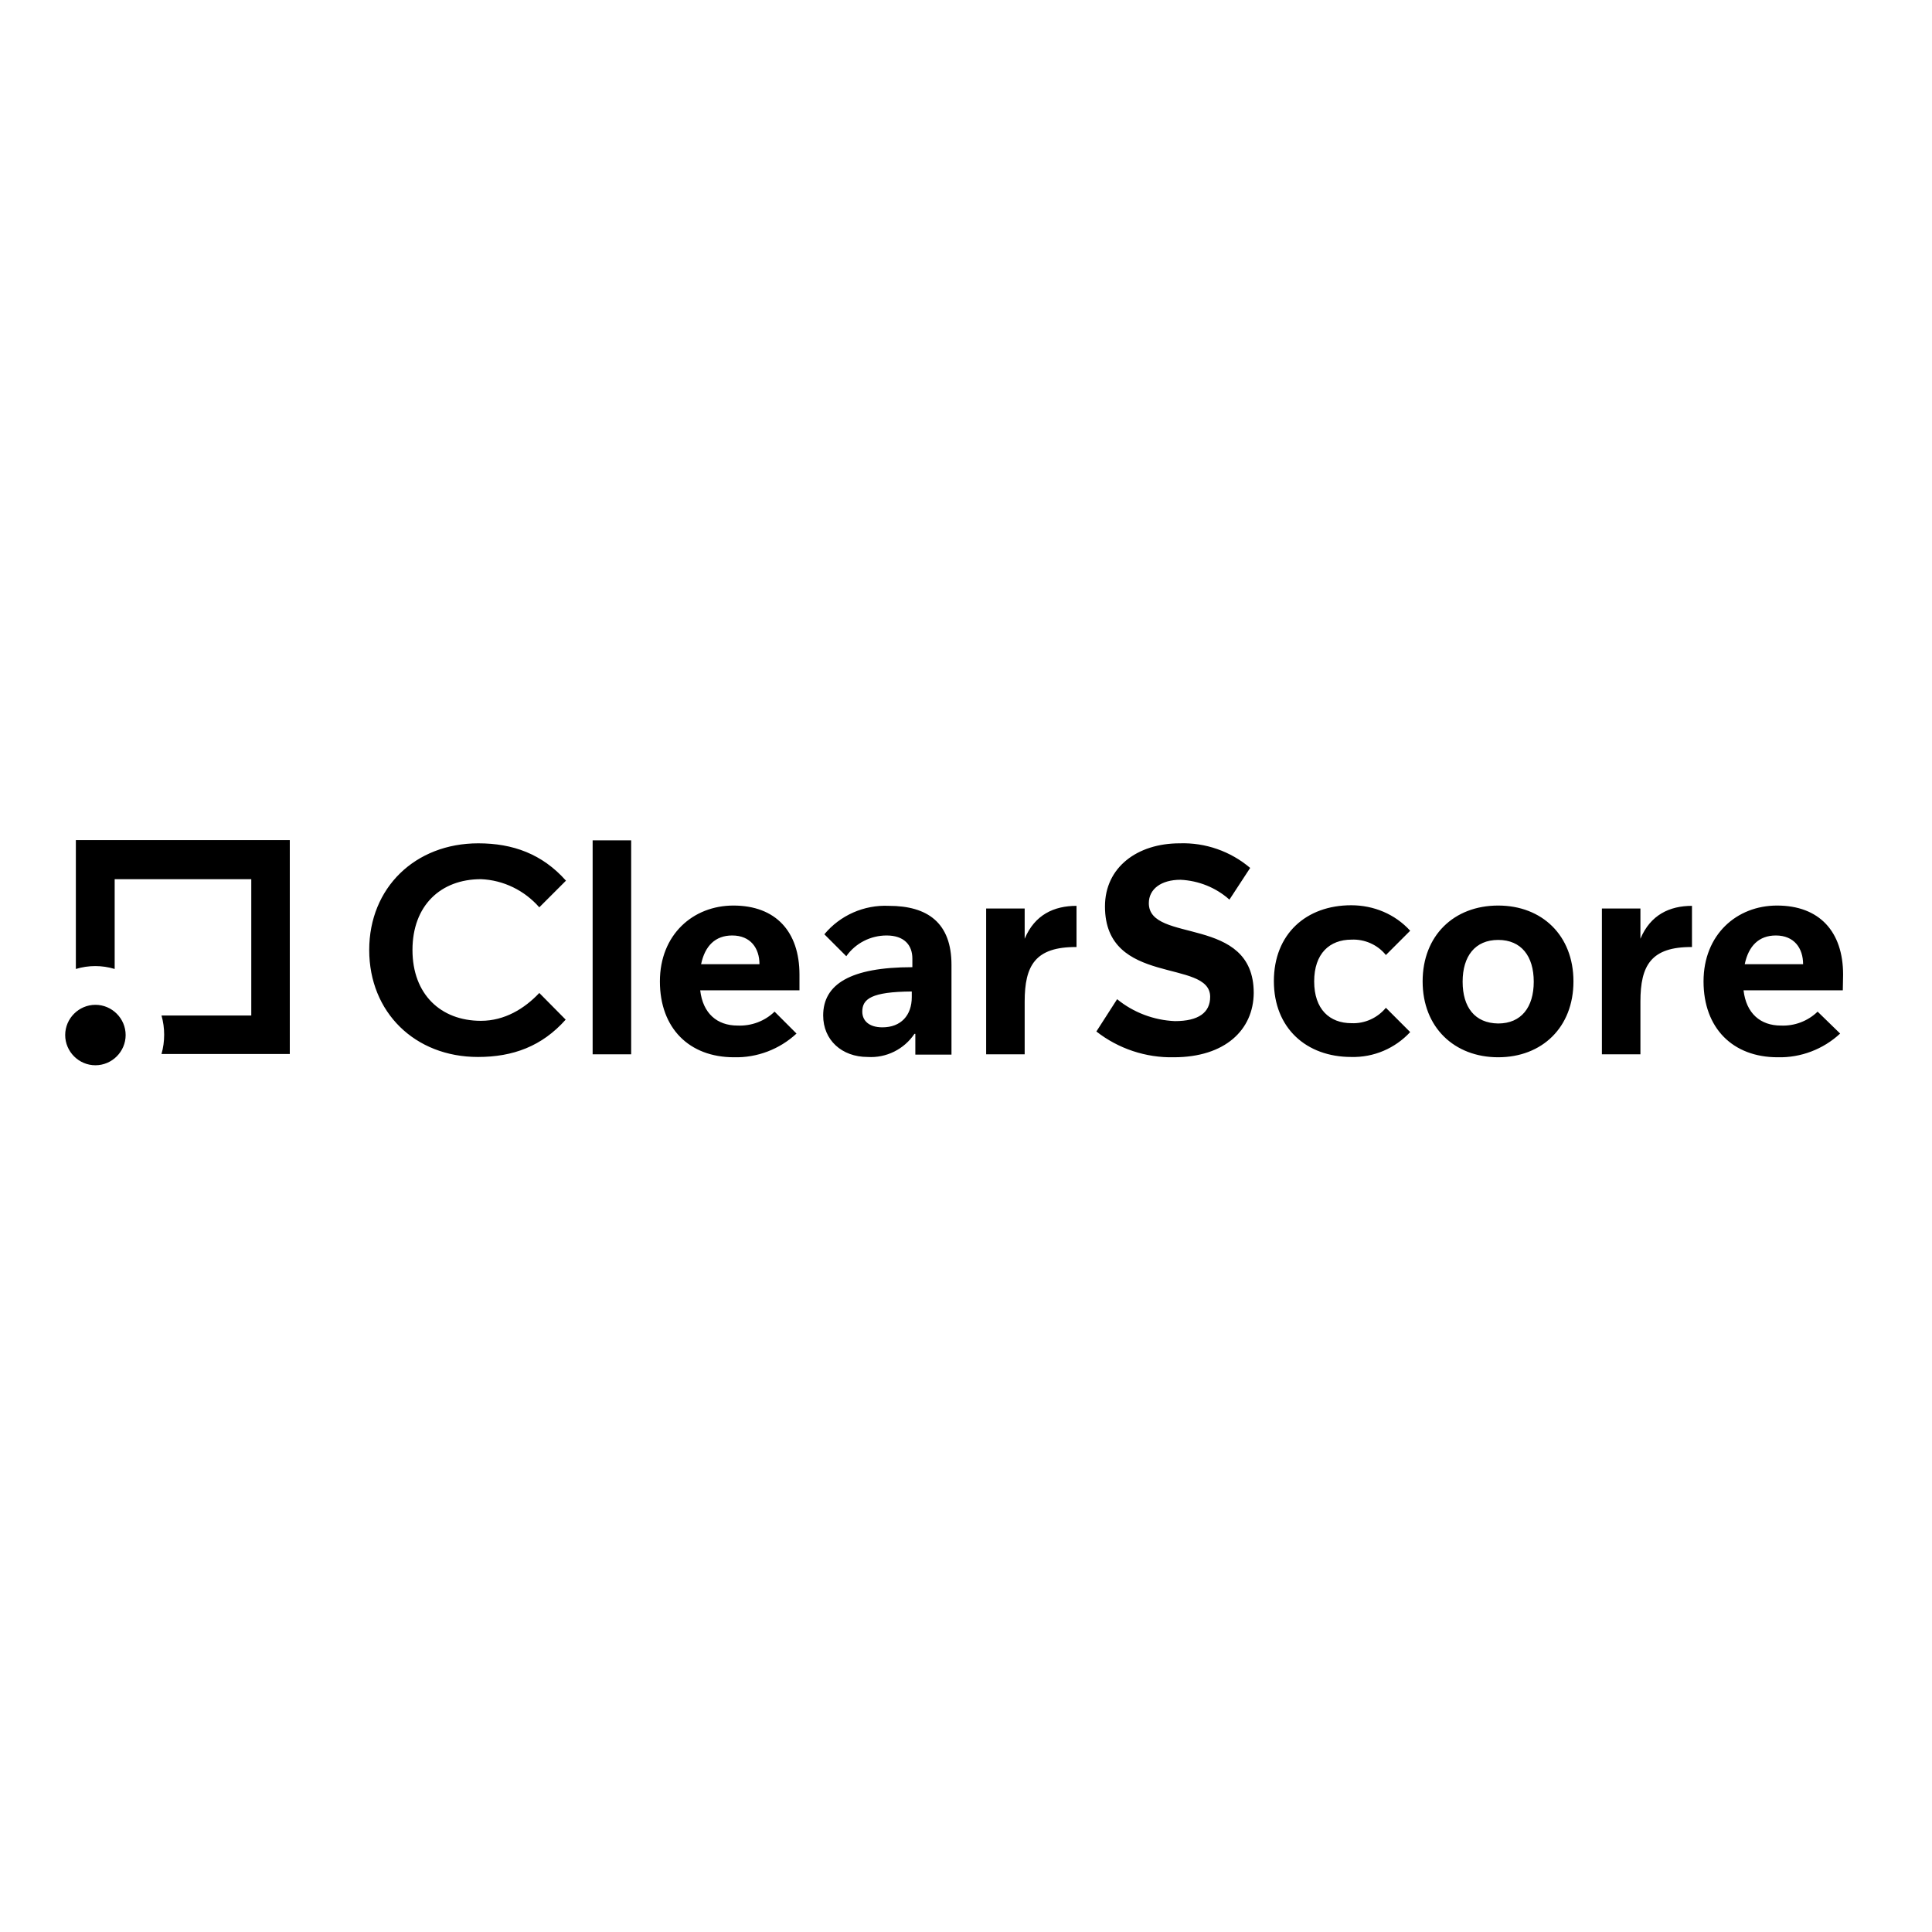
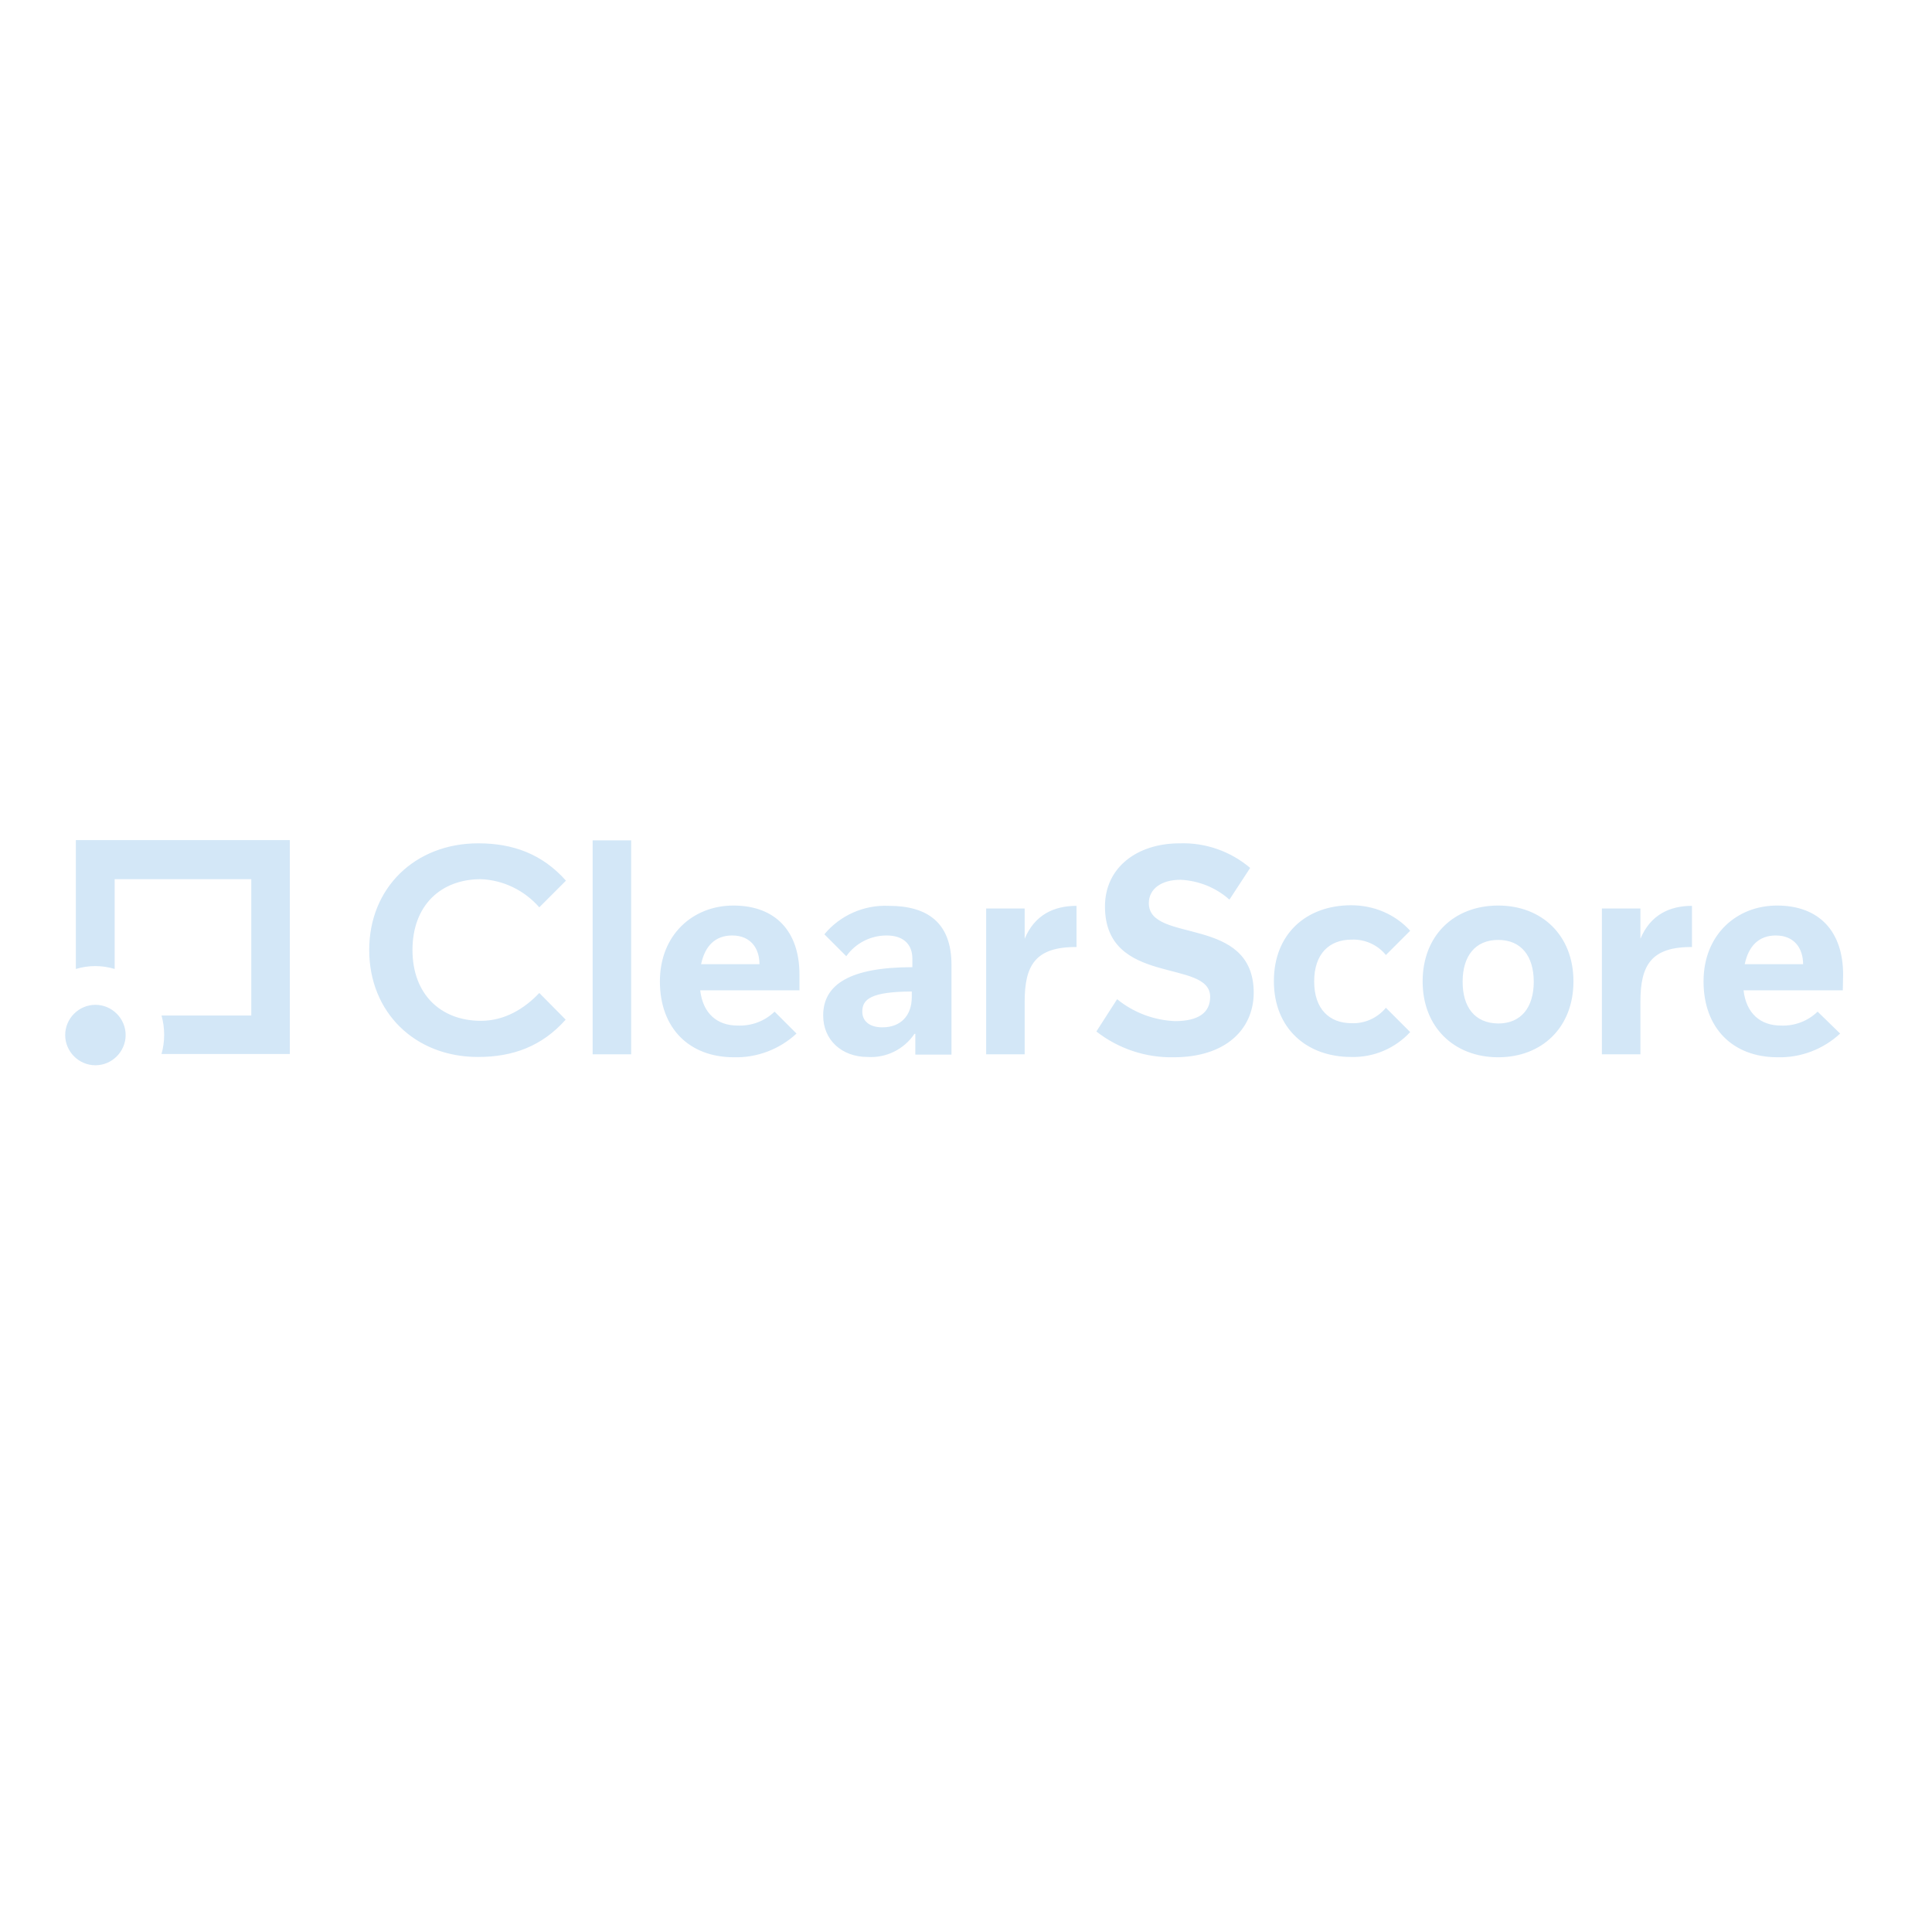
<svg xmlns="http://www.w3.org/2000/svg" version="1.1" id="layer" x="0px" y="0px" viewBox="-153 -46 652 652" style="enable-background:new -153 -46 652 652;" xml:space="preserve">
-   <path d="M29,289.1l8.9,9c-8,9-17.8,12.6-29.6,12.6c-21.3,0-36.7-15.1-36.7-36.1s15.5-36,36.8-36c11.7,0,21.6,3.6,29.6,12.6l-9,9  c-5-5.7-12.1-9.2-19.7-9.5c-13.6,0-23.1,8.9-23.1,23.9c0,14.9,9.5,23.9,23.1,23.9C17.3,298.5,24,294.4,29,289.1z M47,237.6h13v72.2  H47V237.6z M116.8,288.2H83.3c0.9,7.8,5.7,11.9,12.6,11.9c4.7,0.2,9.2-1.5,12.5-4.7l7.4,7.4c-5.7,5.3-13.3,8.2-21.1,8  c-15.1,0-25-9.8-25-25.6s11.2-25.6,24.8-25.6c14.3,0,22.3,8.8,22.3,23.3L116.8,288.2z M103.3,279.4c0-5.4-3-9.7-9.2-9.7  c-5.7,0-9.2,3.5-10.5,9.7H103.3z M155.6,302.9c-3.5,5.2-9.5,8.2-15.8,7.8c-8.7,0-15-5.7-15-14c0-10.5,9.1-16.3,30.1-16.3v-2.9  c0-4.6-2.8-7.8-8.7-7.8c-5.4,0-10.5,2.6-13.6,7l-7.4-7.4c5.3-6.4,13.4-10,21.8-9.6c13,0,21.1,5.7,21.1,19.9v30.3h-12.2V302.9z   M138,295.4c0,3,2.2,5.3,6.8,5.3c6.2,0,9.9-4,9.9-10.2v-1.9C141.1,288.7,138,291.1,138,295.4z M192.8,292v17.8h-13v-49.2h13v10.2  c3.4-8.1,9.9-11.1,17.5-11.1v13.9C196.4,273.5,192.8,279.8,192.8,292z M243.1,310.8c-9.4,0.2-18.7-2.9-26.1-8.7l7-10.9  c5.5,4.5,12.4,7.1,19.5,7.4c8,0,11.9-2.9,11.9-8.2c0-13-35.5-3.4-35.5-30.5c0-13.2,10.9-21.3,25.2-21.3c8.7-0.3,17.2,2.7,23.8,8.3  l-7,10.7c-4.6-4.1-10.4-6.4-16.5-6.7c-6.5,0-10.7,3.1-10.7,7.9c0,13.8,35.4,3.8,35.4,30.3C270,301.5,260.5,310.8,243.1,310.8z   M322.9,268.1l-8.2,8.2c-2.8-3.5-7.2-5.4-11.6-5.2c-7.4,0-12.6,4.7-12.6,14.1s5.2,14.1,12.6,14.1c4.5,0.2,8.8-1.8,11.6-5.2l8.2,8.2  c-5.1,5.5-12.3,8.6-19.9,8.4c-15.1,0-26.1-9.7-26.1-25.6s10.9-25.6,26.1-25.6C310.6,259.5,317.8,262.5,322.9,268.1z M352.6,259.6  c14.8,0,25.4,10.1,25.4,25.6s-10.6,25.6-25.4,25.6s-25.5-10.1-25.5-25.6C327.1,269.8,337.6,259.6,352.6,259.6z M352.6,299.4  c7.8,0,12-5.5,12-14.1s-4.2-14.1-12-14.1c-7.8,0-12,5.5-12,14.1S344.7,299.3,352.6,299.4L352.6,299.4z M400.6,292v17.8h-13v-49.2h13  v10.2c3.4-8.1,9.9-11.1,17.4-11.1v13.9C404.2,273.5,400.6,279.8,400.6,292z M468.9,288.2h-33.5c0.9,7.8,5.7,11.9,12.6,11.9  c4.6,0.2,9.1-1.5,12.4-4.7l7.6,7.4c-5.7,5.3-13.3,8.2-21.1,8c-15.1,0-25-9.8-25-25.6s11.2-25.6,24.8-25.6c14.3,0,22.3,8.8,22.3,23.3  L468.9,288.2z M455.5,279.4c0-5.4-3-9.7-9.2-9.7c-5.7,0-9.2,3.5-10.5,9.7H455.5z M-127.4,237.5V281c4.3-1.3,8.8-1.3,13.1,0v-30.3  h46.1v46h-30.3c0.6,2.1,0.9,4.3,0.9,6.5c0,2.2-0.3,4.4-0.9,6.5h43.3v-72.2H-127.4z M-120.8,293.1c5.6,0,10.2,4.6,10.2,10.2  s-4.6,10.2-10.2,10.2c-5.6,0-10.2-4.6-10.2-10.2S-126.4,293.1-120.8,293.1z" />
+   <path fill="#D3E7F7" d="M29,289.1l8.9,9c-8,9-17.8,12.6-29.6,12.6c-21.3,0-36.7-15.1-36.7-36.1s15.5-36,36.8-36c11.7,0,21.6,3.6,29.6,12.6l-9,9  c-5-5.7-12.1-9.2-19.7-9.5c-13.6,0-23.1,8.9-23.1,23.9c0,14.9,9.5,23.9,23.1,23.9C17.3,298.5,24,294.4,29,289.1z M47,237.6h13v72.2  H47V237.6z M116.8,288.2H83.3c0.9,7.8,5.7,11.9,12.6,11.9c4.7,0.2,9.2-1.5,12.5-4.7l7.4,7.4c-5.7,5.3-13.3,8.2-21.1,8  c-15.1,0-25-9.8-25-25.6s11.2-25.6,24.8-25.6c14.3,0,22.3,8.8,22.3,23.3L116.8,288.2z M103.3,279.4c0-5.4-3-9.7-9.2-9.7  c-5.7,0-9.2,3.5-10.5,9.7H103.3z M155.6,302.9c-3.5,5.2-9.5,8.2-15.8,7.8c-8.7,0-15-5.7-15-14c0-10.5,9.1-16.3,30.1-16.3v-2.9  c0-4.6-2.8-7.8-8.7-7.8c-5.4,0-10.5,2.6-13.6,7l-7.4-7.4c5.3-6.4,13.4-10,21.8-9.6c13,0,21.1,5.7,21.1,19.9v30.3h-12.2V302.9z   M138,295.4c0,3,2.2,5.3,6.8,5.3c6.2,0,9.9-4,9.9-10.2v-1.9C141.1,288.7,138,291.1,138,295.4z M192.8,292v17.8h-13v-49.2h13v10.2  c3.4-8.1,9.9-11.1,17.5-11.1v13.9C196.4,273.5,192.8,279.8,192.8,292z M243.1,310.8c-9.4,0.2-18.7-2.9-26.1-8.7l7-10.9  c5.5,4.5,12.4,7.1,19.5,7.4c8,0,11.9-2.9,11.9-8.2c0-13-35.5-3.4-35.5-30.5c0-13.2,10.9-21.3,25.2-21.3c8.7-0.3,17.2,2.7,23.8,8.3  l-7,10.7c-4.6-4.1-10.4-6.4-16.5-6.7c-6.5,0-10.7,3.1-10.7,7.9c0,13.8,35.4,3.8,35.4,30.3C270,301.5,260.5,310.8,243.1,310.8z   M322.9,268.1l-8.2,8.2c-2.8-3.5-7.2-5.4-11.6-5.2c-7.4,0-12.6,4.7-12.6,14.1s5.2,14.1,12.6,14.1c4.5,0.2,8.8-1.8,11.6-5.2l8.2,8.2  c-5.1,5.5-12.3,8.6-19.9,8.4c-15.1,0-26.1-9.7-26.1-25.6s10.9-25.6,26.1-25.6C310.6,259.5,317.8,262.5,322.9,268.1z M352.6,259.6  c14.8,0,25.4,10.1,25.4,25.6s-10.6,25.6-25.4,25.6s-25.5-10.1-25.5-25.6C327.1,269.8,337.6,259.6,352.6,259.6z M352.6,299.4  c7.8,0,12-5.5,12-14.1s-4.2-14.1-12-14.1c-7.8,0-12,5.5-12,14.1S344.7,299.3,352.6,299.4L352.6,299.4z M400.6,292v17.8h-13v-49.2h13  v10.2c3.4-8.1,9.9-11.1,17.4-11.1v13.9C404.2,273.5,400.6,279.8,400.6,292z M468.9,288.2h-33.5c0.9,7.8,5.7,11.9,12.6,11.9  c4.6,0.2,9.1-1.5,12.4-4.7l7.6,7.4c-5.7,5.3-13.3,8.2-21.1,8c-15.1,0-25-9.8-25-25.6s11.2-25.6,24.8-25.6c14.3,0,22.3,8.8,22.3,23.3  L468.9,288.2z M455.5,279.4c0-5.4-3-9.7-9.2-9.7c-5.7,0-9.2,3.5-10.5,9.7H455.5z M-127.4,237.5V281c4.3-1.3,8.8-1.3,13.1,0v-30.3  h46.1v46h-30.3c0.6,2.1,0.9,4.3,0.9,6.5c0,2.2-0.3,4.4-0.9,6.5h43.3v-72.2H-127.4z M-120.8,293.1c5.6,0,10.2,4.6,10.2,10.2  s-4.6,10.2-10.2,10.2c-5.6,0-10.2-4.6-10.2-10.2S-126.4,293.1-120.8,293.1z" />
</svg>
